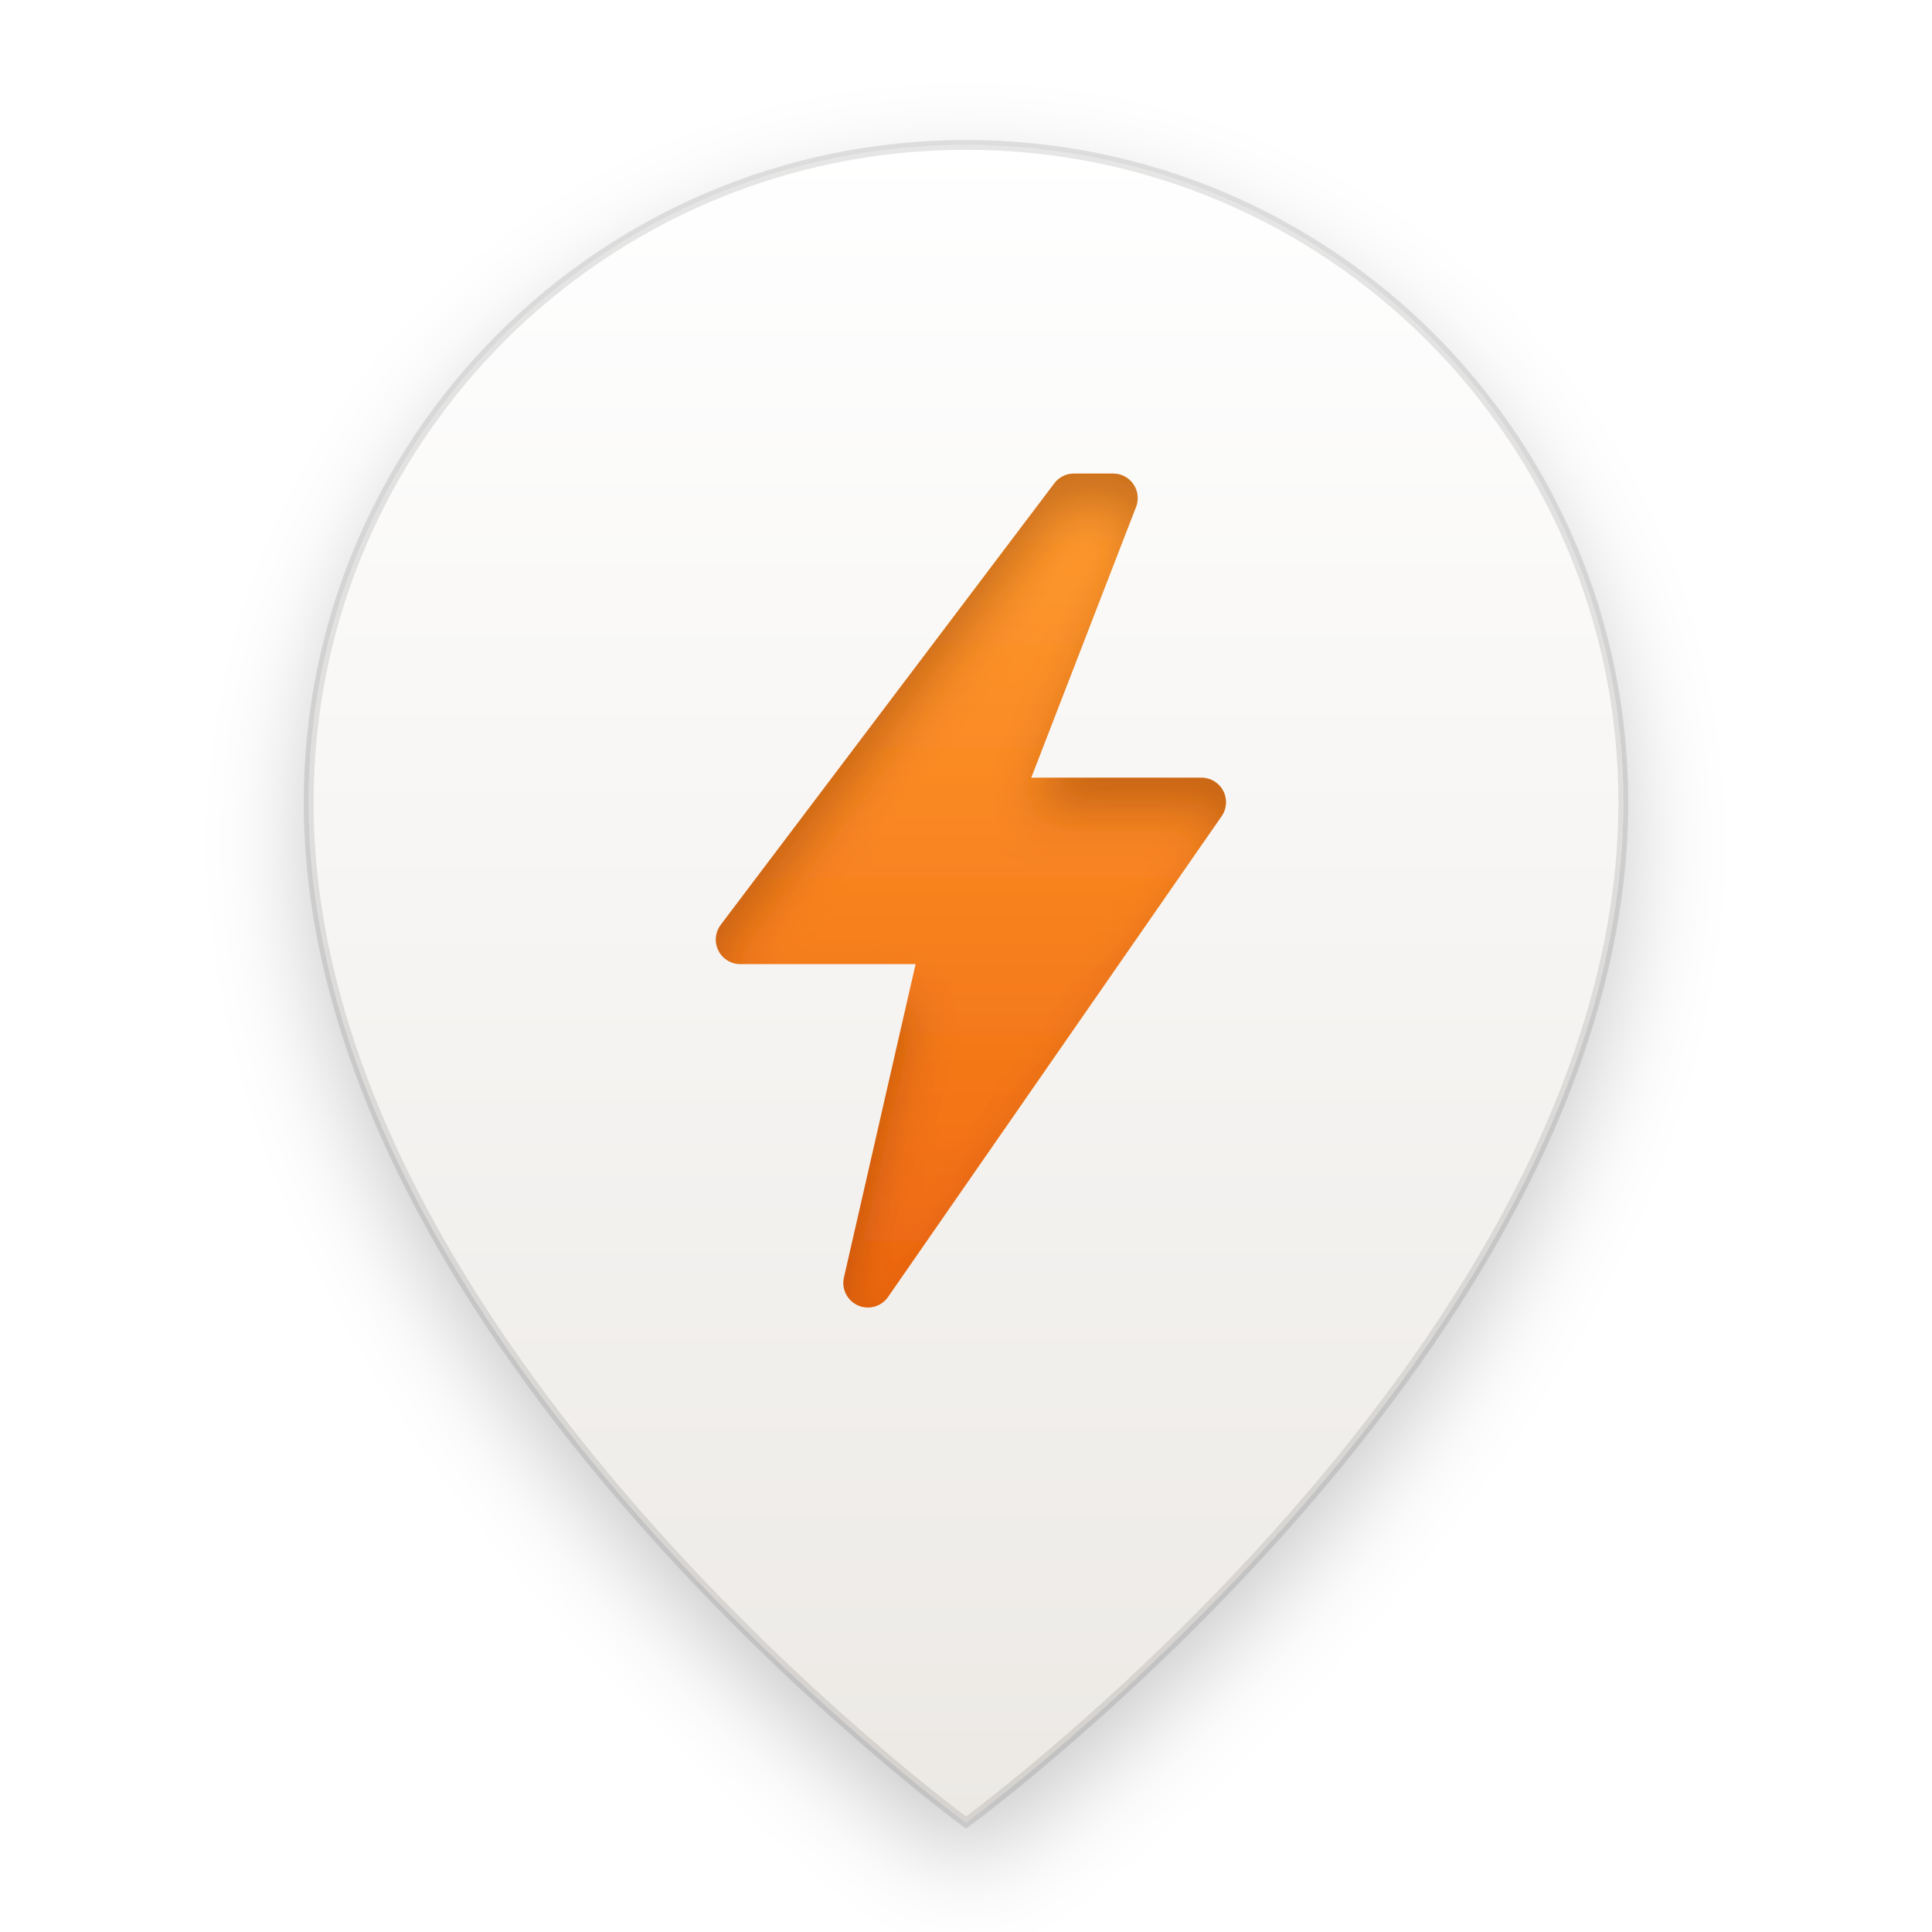
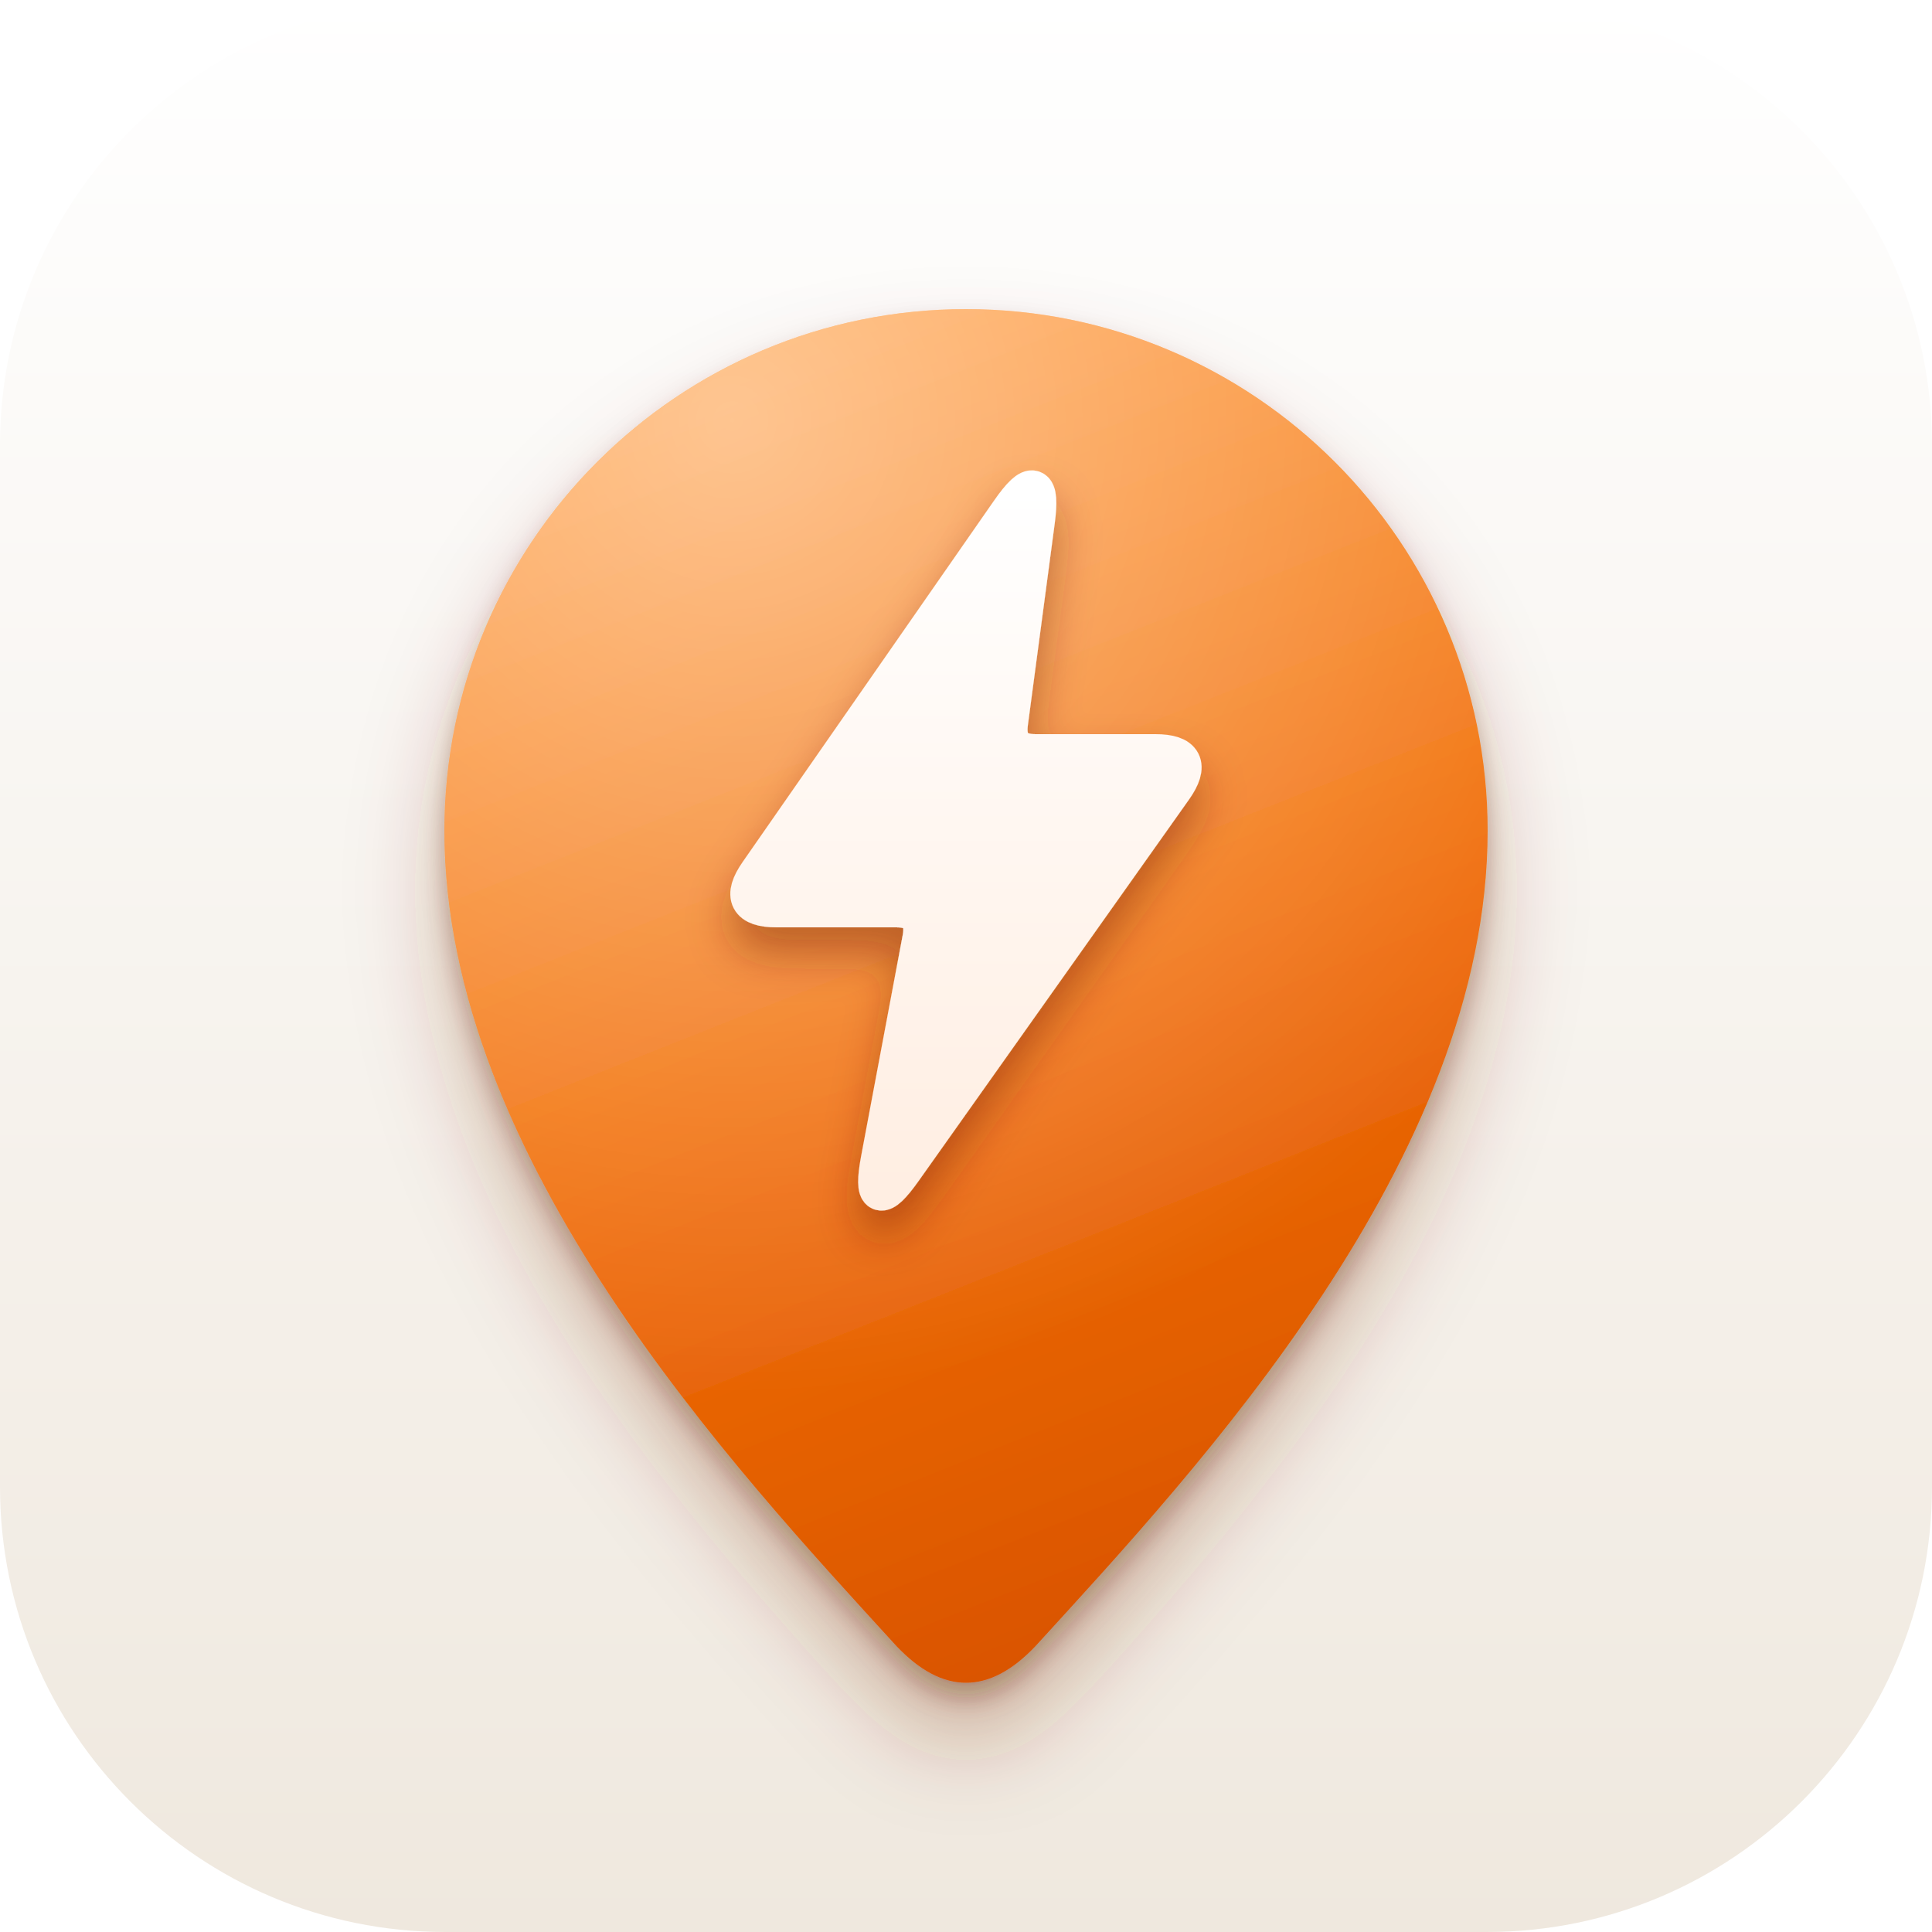
<svg xmlns="http://www.w3.org/2000/svg" viewBox="0 0 512 512">
  <defs>
-     <linearGradient id="pin" x1="0" y1="0" x2="0" y2="1">
+     <linearGradient id="tile" x1="0" y1="0" x2="0" y2="1">
      <stop offset="0" stop-color="#FFFFFF" />
-       <stop offset="1" stop-color="#ECE9E5" />
+       <stop offset="1" stop-color="#EFE8DE" />
+     </linearGradient>
+     <linearGradient id="pin" x1="0.3" y1="0" x2="0.6" y2="1">
+       <stop offset="0" stop-color="#FF9A3C" />
+       <stop offset="0.55" stop-color="#F06E0A" />
+       <stop offset="1" stop-color="#D95300" />
    </linearGradient>
    <linearGradient id="bolt" x1="0" y1="0" x2="0" y2="1">
-       <stop offset="0" stop-color="#FF9A2E" />
-       <stop offset="1" stop-color="#F06A10" />
+       <stop offset="0" stop-color="#FFFFFF" />
+       <stop offset="1" stop-color="#FFEEE2" />
    </linearGradient>
-     <filter id="lift" x="-30%" y="-20%" width="160%" height="150%">
-       <feDropShadow dx="0" dy="8" stdDeviation="10" flood-color="#000000" flood-opacity="0.22" />
+     <radialGradient id="gloss" cx="0.38" cy="0.22" r="0.5">
+       <stop offset="0" stop-color="#FFFFFF" stop-opacity="0.45" />
+       <stop offset="1" stop-color="#FFFFFF" stop-opacity="0" />
+     </radialGradient>
+     <clipPath id="pinClip">
+       <path transform="scale(5.12)" d="M77 43C77 60 62 76 53.6 85.2Q50 89 46.4 85.2C38 76 23 60 23 43A27 27 0 1 1 77 43Z" />
+     </clipPath>
+     <filter id="pinFx" x="-30%" y="-20%" width="160%" height="150%">
+       <feGaussianBlur in="SourceAlpha" stdDeviation="2.4" result="b1" />
+       <feOffset in="b1" dy="3" result="o1" />
+       <feFlood flood-color="#7A2E00" flood-opacity="0.32" />
+       <feComposite in2="o1" operator="in" result="drop" />
+       <feGaussianBlur in="SourceAlpha" stdDeviation="0.6" result="b2" />
+       <feOffset in="b2" dy="0.8" result="o2" />
+       <feFlood flood-color="#5A2200" flood-opacity="0.3" />
+       <feComposite in2="o2" operator="in" result="contact" />
+       <feMerge>
+         <feMergeNode in="drop" />
+         <feMergeNode in="contact" />
+         <feMergeNode in="SourceGraphic" />
+       </feMerge>
    </filter>
-     <filter id="inset" x="-20%" y="-20%" width="140%" height="140%">
-       <feFlood flood-color="#8A3300" flood-opacity="0.55" />
-       <feComposite in2="SourceAlpha" operator="out" />
-       <feGaussianBlur stdDeviation="5" />
-       <feOffset dx="0" dy="7" />
-       <feComposite in2="SourceAlpha" operator="in" result="shadow" />
+     <filter id="boltFx" x="-40%" y="-30%" width="180%" height="160%">
+       <feGaussianBlur in="SourceAlpha" stdDeviation="1.1" result="b1" />
+       <feOffset in="b1" dy="1.4" result="o1" />
+       <feFlood flood-color="#7A2A00" flood-opacity="0.45" />
+       <feComposite in2="o1" operator="in" result="drop" />
      <feMerge>
+         <feMergeNode in="drop" />
        <feMergeNode in="SourceGraphic" />
-         <feMergeNode in="shadow" />
      </feMerge>
    </filter>
  </defs>
-   <g transform="translate(256 262) scale(1.3) translate(-256 -262)">
-     <path d="M256 432C256 432 122 334 122 224A134 134 0 1 1 390 224C390 334 256 432 256 432Z" fill="url(#pin)" stroke="#000000" stroke-opacity="0.1" stroke-width="2" filter="url(#lift)" />
-     <path transform="translate(0 22)" d="M278 140L210 230H252L236 300L304 202H262L286 140Z" fill="url(#bolt)" stroke="url(#bolt)" stroke-width="10" stroke-linejoin="round" filter="url(#inset)" />
+   <rect width="512" height="512" rx="118" fill="url(#tile)" />
+   <g transform="scale(5.12)">
+     <path d="M77 43C77 60 62 76 53.6 85.2Q50 89 46.4 85.2C38 76 23 60 23 43A27 27 0 1 1 77 43Z" fill="url(#pin)" filter="url(#pinFx)" />
+   </g>
+   <rect width="512" height="512" fill="url(#gloss)" clip-path="url(#pinClip)" />
+   <g transform="scale(5.12)">
+     <path d="M52.29 26.46L39.26 45.19Q38 47 40.2 47L46.4 47Q48 47 47.71 48.57L45.55 60.05Q45 63 46.73 60.55L60.73 40.8Q62 39 59.8 39L53.6 39Q52 39 52.21 37.41L53.6 26.97Q54 24 52.29 26.46Z" fill="url(#bolt)" stroke="url(#bolt)" stroke-width="2" stroke-linejoin="round" filter="url(#boltFx)" />
  </g>
</svg>
